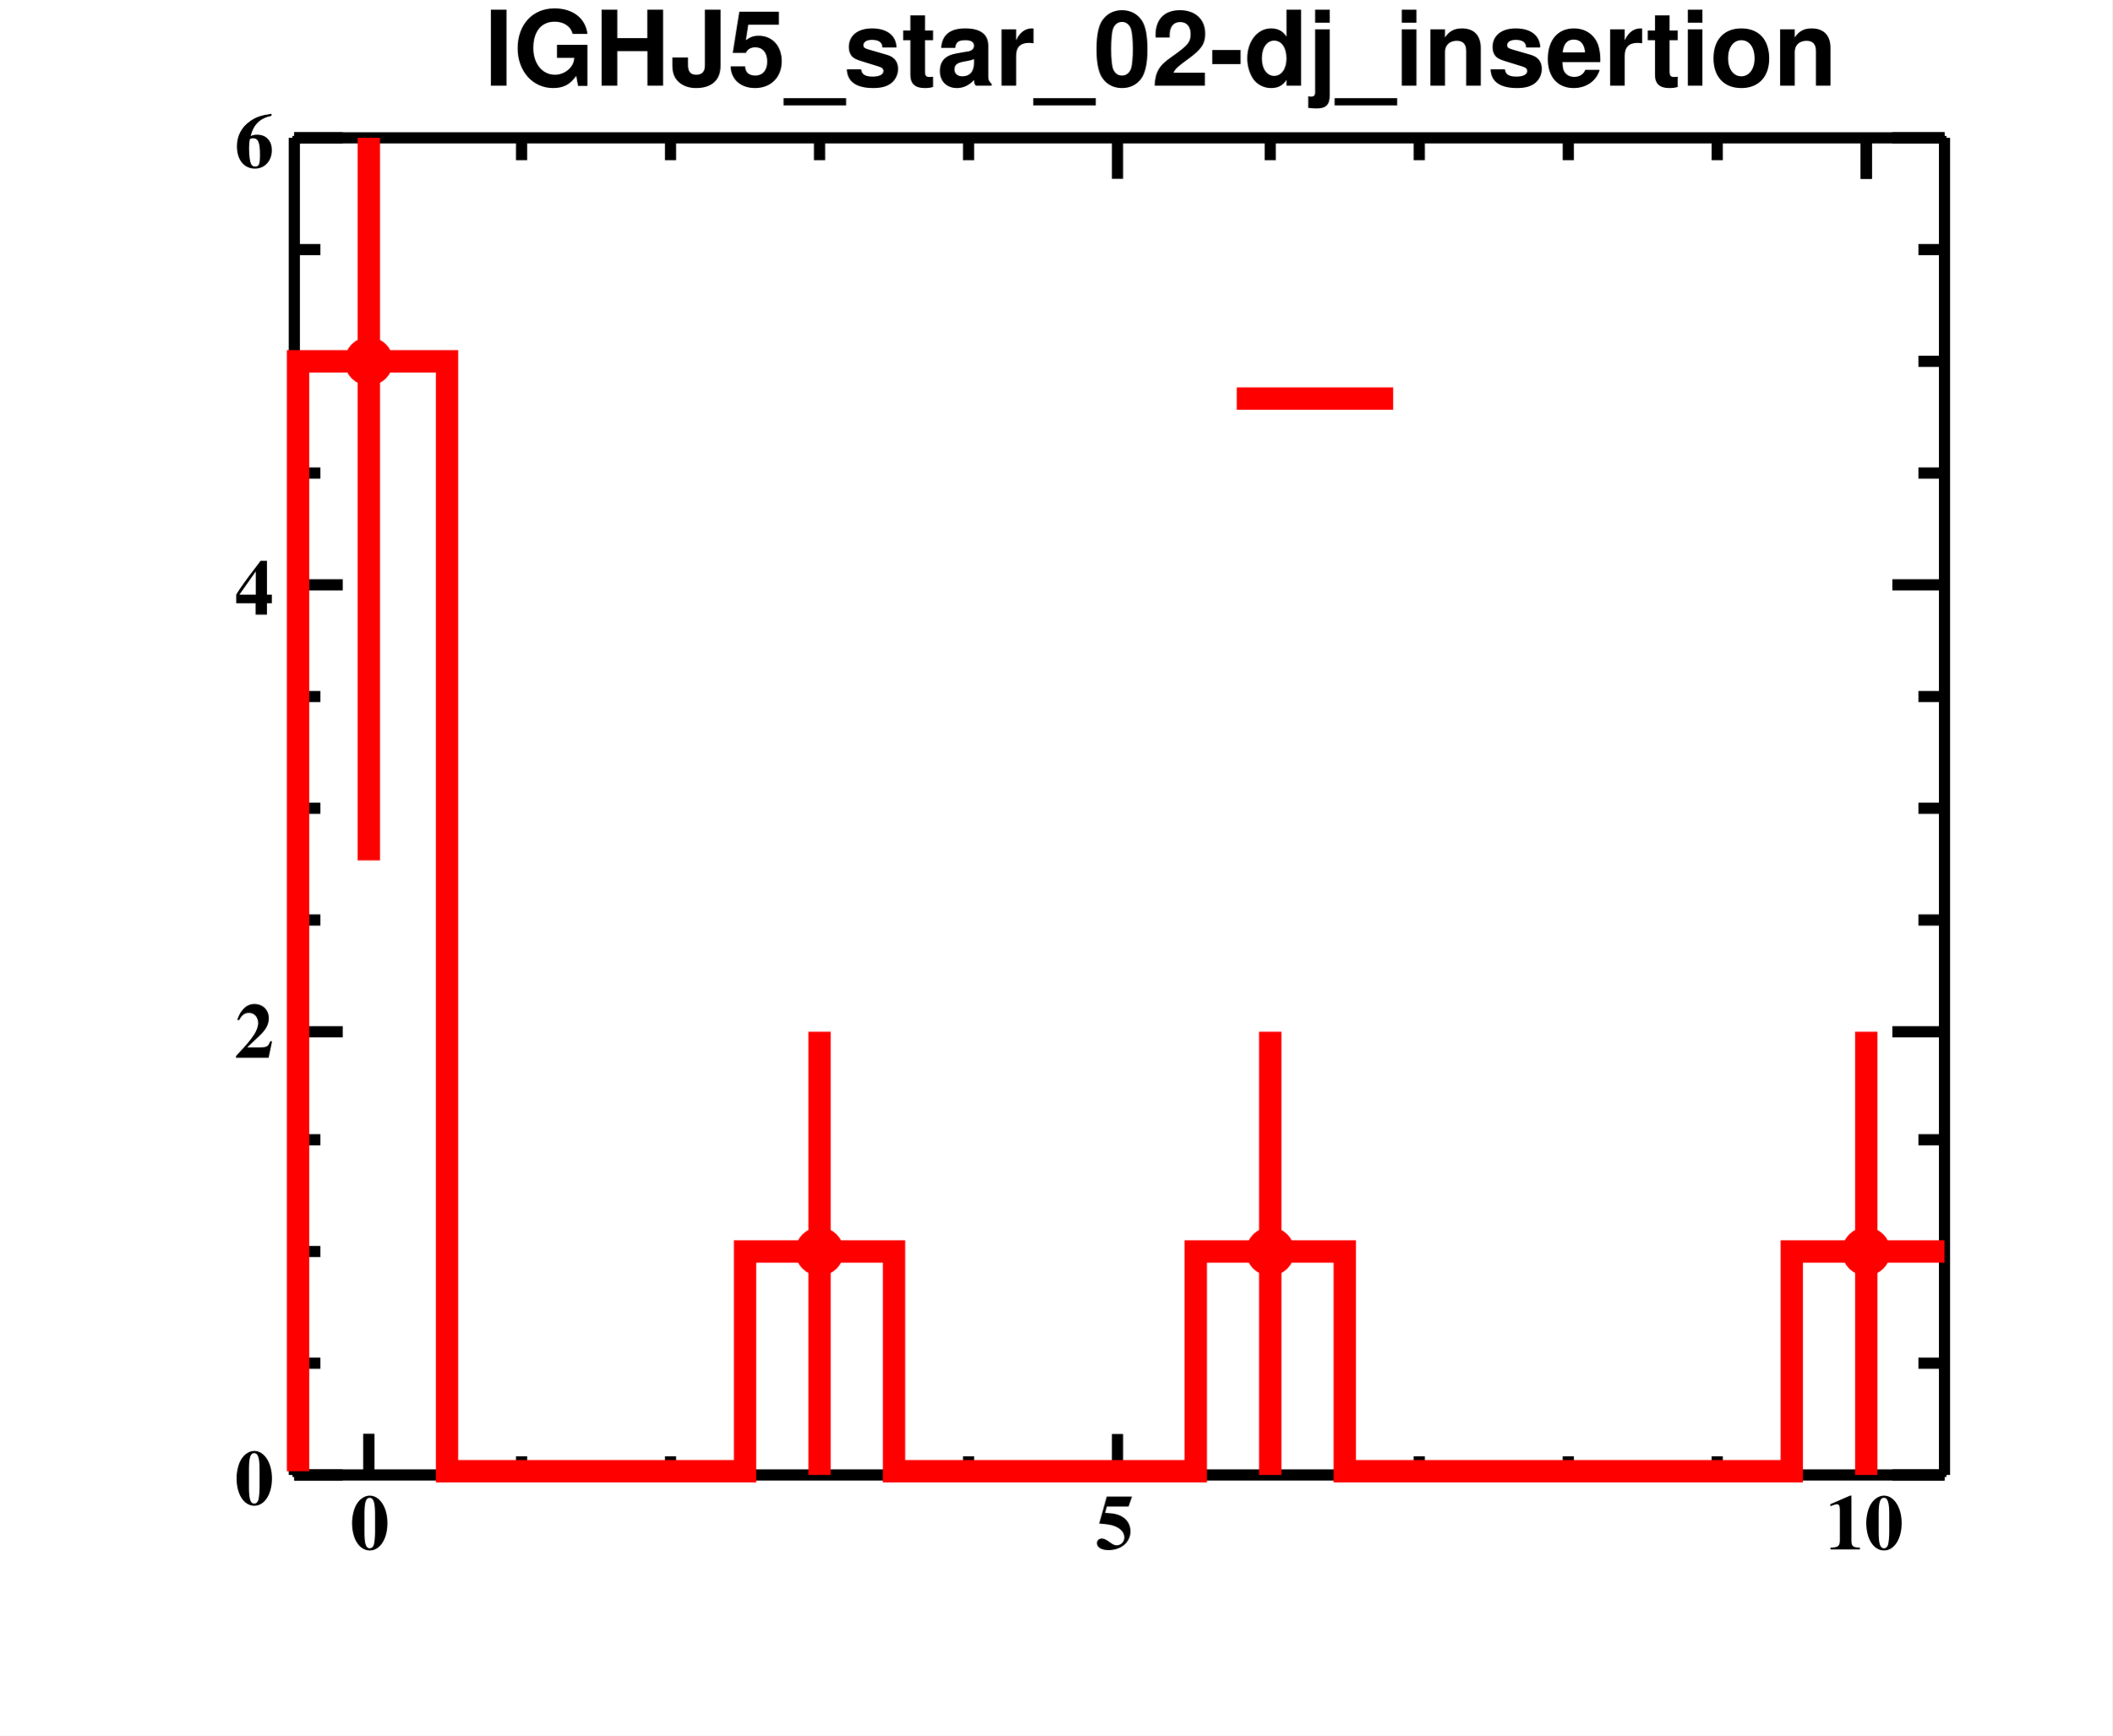
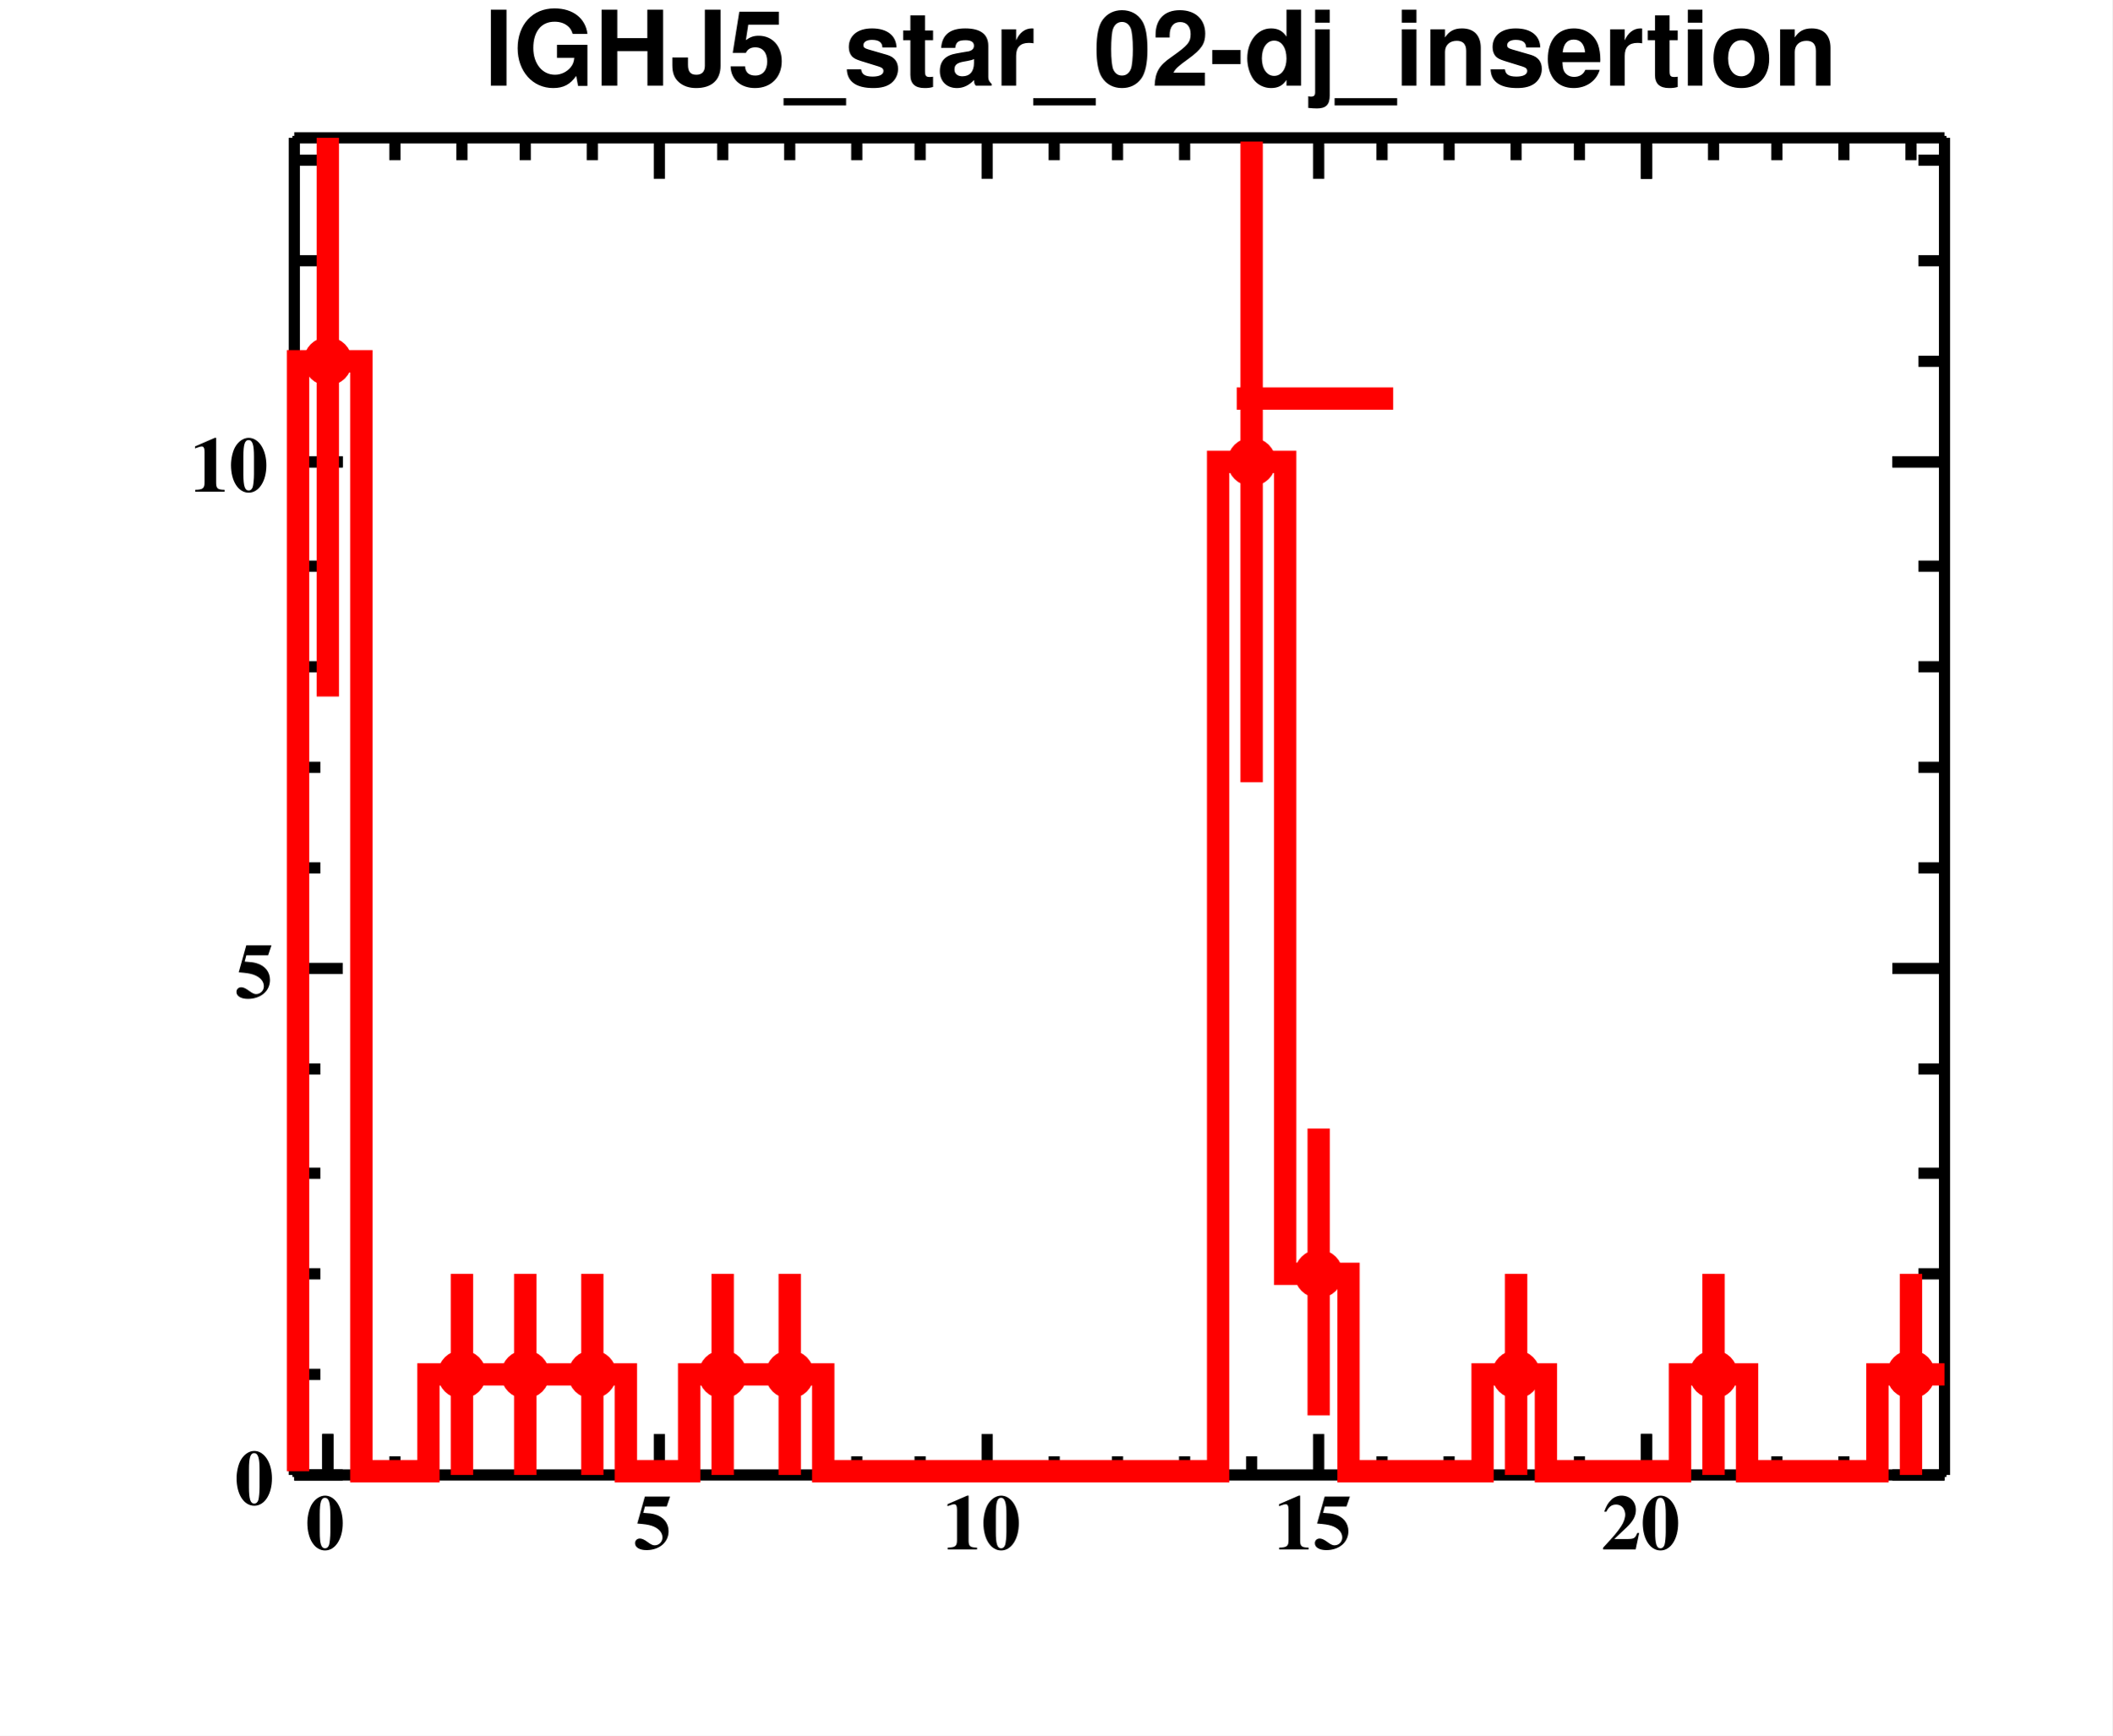
<svg xmlns="http://www.w3.org/2000/svg" width="567" height="466" viewBox="0 0 567 466">
  <defs>
</defs>
  <rect x="0" y="0" width="567" height="466" fill="white" />
  <rect x="79" y="37" width="443" height="359" fill="none" stroke="black" />
  <rect x="79" y="37" width="443" height="359" fill="none" stroke="black" />
  <path d="M79,396h 443" fill="none" stroke="black" stroke-width="3" />
-   <path d="M99,385v 11" fill="none" stroke="black" stroke-width="3" />
-   <path d="M140,391v 5" fill="none" stroke="black" stroke-width="3" />
-   <path d="M180,391v 5" fill="none" stroke="black" stroke-width="3" />
-   <path d="M220,391v 5" fill="none" stroke="black" stroke-width="3" />
-   <path d="M260,391v 5" fill="none" stroke="black" stroke-width="3" />
-   <path d="M300,385v 11" fill="none" stroke="black" stroke-width="3" />
-   <path d="M341,391v 5" fill="none" stroke="black" stroke-width="3" />
-   <path d="M381,391v 5" fill="none" stroke="black" stroke-width="3" />
-   <path d="M421,391v 5" fill="none" stroke="black" stroke-width="3" />
-   <path d="M461,391v 5" fill="none" stroke="black" stroke-width="3" />
-   <path d="M501,385v 11" fill="none" stroke="black" stroke-width="3" />
-   <path d="M99,385v 11" fill="none" stroke="black" stroke-width="3" />
-   <path d="M501,385v 11" fill="none" stroke="black" stroke-width="3" />
-   <text x="94" y="416" fill="black" font-size="21" font-family="Times" font-weight="bold">
+   <path d="M88,385v 11" fill="none" stroke="black" stroke-width="3" />
+   <path d="M106,391v 5" fill="none" stroke="black" stroke-width="3" />
+   <path d="M124,391v 5" fill="none" stroke="black" stroke-width="3" />
+   <path d="M141,391v 5" fill="none" stroke="black" stroke-width="3" />
+   <path d="M159,391v 5" fill="none" stroke="black" stroke-width="3" />
+   <path d="M177,385v 11" fill="none" stroke="black" stroke-width="3" />
+   <path d="M194,391v 5" fill="none" stroke="black" stroke-width="3" />
+   <path d="M212,391v 5" fill="none" stroke="black" stroke-width="3" />
+   <path d="M230,391v 5" fill="none" stroke="black" stroke-width="3" />
+   <path d="M247,391v 5" fill="none" stroke="black" stroke-width="3" />
+   <path d="M265,385v 11" fill="none" stroke="black" stroke-width="3" />
+   <path d="M283,391v 5" fill="none" stroke="black" stroke-width="3" />
+   <path d="M300,391v 5" fill="none" stroke="black" stroke-width="3" />
+   <path d="M318,391v 5" fill="none" stroke="black" stroke-width="3" />
+   <path d="M336,391v 5" fill="none" stroke="black" stroke-width="3" />
+   <path d="M354,385v 11" fill="none" stroke="black" stroke-width="3" />
+   <path d="M371,391v 5" fill="none" stroke="black" stroke-width="3" />
+   <path d="M389,391v 5" fill="none" stroke="black" stroke-width="3" />
+   <path d="M407,391v 5" fill="none" stroke="black" stroke-width="3" />
+   <path d="M424,391v 5" fill="none" stroke="black" stroke-width="3" />
+   <path d="M442,385v 11" fill="none" stroke="black" stroke-width="3" />
+   <path d="M88,385v 11" fill="none" stroke="black" stroke-width="3" />
+   <path d="M442,385v 11" fill="none" stroke="black" stroke-width="3" />
+   <path d="M460,391v 5" fill="none" stroke="black" stroke-width="3" />
+   <path d="M477,391v 5" fill="none" stroke="black" stroke-width="3" />
+   <path d="M495,391v 5" fill="none" stroke="black" stroke-width="3" />
+   <path d="M513,391v 5" fill="none" stroke="black" stroke-width="3" />
+   <text x="82" y="416" fill="black" font-size="21" font-family="Times" font-weight="bold">
0
</text>
-   <text x="294" y="416" fill="black" font-size="21" font-family="Times" font-weight="bold">
+   <text x="170" y="416" fill="black" font-size="21" font-family="Times" font-weight="bold">
5
</text>
-   <text x="490" y="416" fill="black" font-size="21" font-family="Times" font-weight="bold">
+   <text x="253" y="416" fill="black" font-size="21" font-family="Times" font-weight="bold">
10
</text>
+   <text x="342" y="416" fill="black" font-size="21" font-family="Times" font-weight="bold">
+ 15
+ </text>
+   <text x="430" y="416" fill="black" font-size="21" font-family="Times" font-weight="bold">
+ 20
+ </text>
  <path d="M79,37h 443" fill="none" stroke="black" stroke-width="3" />
-   <path d="M99,48v -11" fill="none" stroke="black" stroke-width="3" />
-   <path d="M140,43v -6" fill="none" stroke="black" stroke-width="3" />
-   <path d="M180,43v -6" fill="none" stroke="black" stroke-width="3" />
-   <path d="M220,43v -6" fill="none" stroke="black" stroke-width="3" />
-   <path d="M260,43v -6" fill="none" stroke="black" stroke-width="3" />
-   <path d="M300,48v -11" fill="none" stroke="black" stroke-width="3" />
-   <path d="M341,43v -6" fill="none" stroke="black" stroke-width="3" />
-   <path d="M381,43v -6" fill="none" stroke="black" stroke-width="3" />
-   <path d="M421,43v -6" fill="none" stroke="black" stroke-width="3" />
-   <path d="M461,43v -6" fill="none" stroke="black" stroke-width="3" />
-   <path d="M501,48v -11" fill="none" stroke="black" stroke-width="3" />
-   <path d="M99,48v -11" fill="none" stroke="black" stroke-width="3" />
-   <path d="M501,48v -11" fill="none" stroke="black" stroke-width="3" />
+   <path d="M88,48v -11" fill="none" stroke="black" stroke-width="3" />
+   <path d="M106,43v -6" fill="none" stroke="black" stroke-width="3" />
+   <path d="M124,43v -6" fill="none" stroke="black" stroke-width="3" />
+   <path d="M141,43v -6" fill="none" stroke="black" stroke-width="3" />
+   <path d="M159,43v -6" fill="none" stroke="black" stroke-width="3" />
+   <path d="M177,48v -11" fill="none" stroke="black" stroke-width="3" />
+   <path d="M194,43v -6" fill="none" stroke="black" stroke-width="3" />
+   <path d="M212,43v -6" fill="none" stroke="black" stroke-width="3" />
+   <path d="M230,43v -6" fill="none" stroke="black" stroke-width="3" />
+   <path d="M247,43v -6" fill="none" stroke="black" stroke-width="3" />
+   <path d="M265,48v -11" fill="none" stroke="black" stroke-width="3" />
+   <path d="M283,43v -6" fill="none" stroke="black" stroke-width="3" />
+   <path d="M300,43v -6" fill="none" stroke="black" stroke-width="3" />
+   <path d="M318,43v -6" fill="none" stroke="black" stroke-width="3" />
+   <path d="M336,43v -6" fill="none" stroke="black" stroke-width="3" />
+   <path d="M354,48v -11" fill="none" stroke="black" stroke-width="3" />
+   <path d="M371,43v -6" fill="none" stroke="black" stroke-width="3" />
+   <path d="M389,43v -6" fill="none" stroke="black" stroke-width="3" />
+   <path d="M407,43v -6" fill="none" stroke="black" stroke-width="3" />
+   <path d="M424,43v -6" fill="none" stroke="black" stroke-width="3" />
+   <path d="M442,48v -11" fill="none" stroke="black" stroke-width="3" />
+   <path d="M88,48v -11" fill="none" stroke="black" stroke-width="3" />
+   <path d="M442,48v -11" fill="none" stroke="black" stroke-width="3" />
+   <path d="M460,43v -6" fill="none" stroke="black" stroke-width="3" />
+   <path d="M477,43v -6" fill="none" stroke="black" stroke-width="3" />
+   <path d="M495,43v -6" fill="none" stroke="black" stroke-width="3" />
+   <path d="M513,43v -6" fill="none" stroke="black" stroke-width="3" />
  <path d="M79,396v -359" fill="none" stroke="black" stroke-width="3" />
  <path d="M92,396h -13" fill="none" stroke="black" stroke-width="3" />
-   <path d="M86,366h -7" fill="none" stroke="black" stroke-width="3" />
-   <path d="M86,336h -7" fill="none" stroke="black" stroke-width="3" />
-   <path d="M86,306h -7" fill="none" stroke="black" stroke-width="3" />
-   <path d="M92,277h -13" fill="none" stroke="black" stroke-width="3" />
-   <path d="M86,247h -7" fill="none" stroke="black" stroke-width="3" />
-   <path d="M86,217h -7" fill="none" stroke="black" stroke-width="3" />
-   <path d="M86,187h -7" fill="none" stroke="black" stroke-width="3" />
-   <path d="M92,157h -13" fill="none" stroke="black" stroke-width="3" />
-   <path d="M86,127h -7" fill="none" stroke="black" stroke-width="3" />
+   <path d="M86,369h -7" fill="none" stroke="black" stroke-width="3" />
+   <path d="M86,342h -7" fill="none" stroke="black" stroke-width="3" />
+   <path d="M86,315h -7" fill="none" stroke="black" stroke-width="3" />
+   <path d="M86,287h -7" fill="none" stroke="black" stroke-width="3" />
+   <path d="M92,260h -13" fill="none" stroke="black" stroke-width="3" />
+   <path d="M86,233h -7" fill="none" stroke="black" stroke-width="3" />
+   <path d="M86,206h -7" fill="none" stroke="black" stroke-width="3" />
+   <path d="M86,179h -7" fill="none" stroke="black" stroke-width="3" />
+   <path d="M86,152h -7" fill="none" stroke="black" stroke-width="3" />
+   <path d="M92,124h -13" fill="none" stroke="black" stroke-width="3" />
+   <path d="M92,124h -13" fill="none" stroke="black" stroke-width="3" />
  <path d="M86,97h -7" fill="none" stroke="black" stroke-width="3" />
-   <path d="M86,67h -7" fill="none" stroke="black" stroke-width="3" />
-   <path d="M92,37h -13" fill="none" stroke="black" stroke-width="3" />
+   <path d="M86,70h -7" fill="none" stroke="black" stroke-width="3" />
+   <path d="M86,43h -7" fill="none" stroke="black" stroke-width="3" />
  <text x="63" y="404" fill="black" font-size="21" font-family="Times" font-weight="bold">
0
</text>
-   <text x="63" y="284" fill="black" font-size="21" font-family="Times" font-weight="bold">
- 2
+   <text x="63" y="268" fill="black" font-size="21" font-family="Times" font-weight="bold">
+ 5
</text>
-   <text x="63" y="165" fill="black" font-size="21" font-family="Times" font-weight="bold">
- 4
- </text>
-   <text x="63" y="45" fill="black" font-size="21" font-family="Times" font-weight="bold">
- 6
+   <text x="51" y="132" fill="black" font-size="21" font-family="Times" font-weight="bold">
+ 10
</text>
  <path d="M522,396v -359" fill="none" stroke="black" stroke-width="3" />
  <path d="M508,396h 14" fill="none" stroke="black" stroke-width="3" />
-   <path d="M515,366h 7" fill="none" stroke="black" stroke-width="3" />
-   <path d="M515,336h 7" fill="none" stroke="black" stroke-width="3" />
-   <path d="M515,306h 7" fill="none" stroke="black" stroke-width="3" />
-   <path d="M508,277h 14" fill="none" stroke="black" stroke-width="3" />
-   <path d="M515,247h 7" fill="none" stroke="black" stroke-width="3" />
-   <path d="M515,217h 7" fill="none" stroke="black" stroke-width="3" />
-   <path d="M515,187h 7" fill="none" stroke="black" stroke-width="3" />
-   <path d="M508,157h 14" fill="none" stroke="black" stroke-width="3" />
-   <path d="M515,127h 7" fill="none" stroke="black" stroke-width="3" />
+   <path d="M515,369h 7" fill="none" stroke="black" stroke-width="3" />
+   <path d="M515,342h 7" fill="none" stroke="black" stroke-width="3" />
+   <path d="M515,315h 7" fill="none" stroke="black" stroke-width="3" />
+   <path d="M515,287h 7" fill="none" stroke="black" stroke-width="3" />
+   <path d="M508,260h 14" fill="none" stroke="black" stroke-width="3" />
+   <path d="M515,233h 7" fill="none" stroke="black" stroke-width="3" />
+   <path d="M515,206h 7" fill="none" stroke="black" stroke-width="3" />
+   <path d="M515,179h 7" fill="none" stroke="black" stroke-width="3" />
+   <path d="M515,152h 7" fill="none" stroke="black" stroke-width="3" />
+   <path d="M508,124h 14" fill="none" stroke="black" stroke-width="3" />
+   <path d="M508,124h 14" fill="none" stroke="black" stroke-width="3" />
  <path d="M515,97h 7" fill="none" stroke="black" stroke-width="3" />
-   <path d="M515,67h 7" fill="none" stroke="black" stroke-width="3" />
-   <path d="M508,37h 14" fill="none" stroke="black" stroke-width="3" />
+   <path d="M515,70h 7" fill="none" stroke="black" stroke-width="3" />
+   <path d="M515,43h 7" fill="none" stroke="black" stroke-width="3" />
  <rect x="113" y="-4" width="397" height="39" fill="white" />
  <text x="130" y="23" fill="black" font-size="28" font-family="Helvetica" font-weight="bold">
IGHJ5_star_02-dj_insertion
</text>
-   <path d="M99,231v -131" fill="none" stroke="#ff0000" stroke-width="6" />
-   <path d="M99,94v -57" fill="none" stroke="#ff0000" stroke-width="6" />
+   <path d="M88,187v -87" fill="none" stroke="#ff0000" stroke-width="6" />
+   <path d="M88,94v -57" fill="none" stroke="#ff0000" stroke-width="6" />
  <g stroke="#ff0000" stroke-width="6" fill="#ff0000">
-     <circle cx="99" cy="97" r="3.5" />
+     <circle cx="88" cy="97" r="3.5" />
  </g>
-   <path d="M220,396v -56" fill="none" stroke="#ff0000" stroke-width="6" />
-   <path d="M220,333v -56" fill="none" stroke="#ff0000" stroke-width="6" />
+   <path d="M124,396v -24" fill="none" stroke="#ff0000" stroke-width="6" />
+   <path d="M124,366v -24" fill="none" stroke="#ff0000" stroke-width="6" />
  <g stroke="#ff0000" stroke-width="6" fill="#ff0000">
-     <circle cx="220" cy="336" r="3.5" />
+     <circle cx="124" cy="369" r="3.5" />
  </g>
-   <path d="M341,396v -56" fill="none" stroke="#ff0000" stroke-width="6" />
-   <path d="M341,333v -56" fill="none" stroke="#ff0000" stroke-width="6" />
+   <path d="M141,396v -24" fill="none" stroke="#ff0000" stroke-width="6" />
+   <path d="M141,366v -24" fill="none" stroke="#ff0000" stroke-width="6" />
  <g stroke="#ff0000" stroke-width="6" fill="#ff0000">
-     <circle cx="341" cy="336" r="3.5" />
+     <circle cx="141" cy="369" r="3.5" />
  </g>
-   <path d="M501,396v -56" fill="none" stroke="#ff0000" stroke-width="6" />
-   <path d="M501,333v -56" fill="none" stroke="#ff0000" stroke-width="6" />
+   <path d="M159,396v -24" fill="none" stroke="#ff0000" stroke-width="6" />
+   <path d="M159,366v -24" fill="none" stroke="#ff0000" stroke-width="6" />
  <g stroke="#ff0000" stroke-width="6" fill="#ff0000">
-     <circle cx="501" cy="336" r="3.5" />
+     <circle cx="159" cy="369" r="3.5" />
  </g>
-   <path d="M80,395v -298h 40v 298h 80v -59h 40v 59h 81v -59h 40v 59h 120v -59h 41" fill="none" stroke="#ff0000" stroke-width="6" />
+   <path d="M194,396v -24" fill="none" stroke="#ff0000" stroke-width="6" />
+   <path d="M194,366v -24" fill="none" stroke="#ff0000" stroke-width="6" />
+   <g stroke="#ff0000" stroke-width="6" fill="#ff0000">
+     <circle cx="194" cy="369" r="3.5" />
+   </g>
+   <path d="M212,396v -24" fill="none" stroke="#ff0000" stroke-width="6" />
+   <path d="M212,366v -24" fill="none" stroke="#ff0000" stroke-width="6" />
+   <g stroke="#ff0000" stroke-width="6" fill="#ff0000">
+     <circle cx="212" cy="369" r="3.5" />
+   </g>
+   <path d="M336,210v -82" fill="none" stroke="#ff0000" stroke-width="6" />
+   <path d="M336,121v -83" fill="none" stroke="#ff0000" stroke-width="6" />
+   <g stroke="#ff0000" stroke-width="6" fill="#ff0000">
+     <circle cx="336" cy="124" r="3.5" />
+   </g>
+   <path d="M354,380v -35" fill="none" stroke="#ff0000" stroke-width="6" />
+   <path d="M354,338v -35" fill="none" stroke="#ff0000" stroke-width="6" />
+   <g stroke="#ff0000" stroke-width="6" fill="#ff0000">
+     <circle cx="354" cy="342" r="3.5" />
+   </g>
+   <path d="M407,396v -24" fill="none" stroke="#ff0000" stroke-width="6" />
+   <path d="M407,366v -24" fill="none" stroke="#ff0000" stroke-width="6" />
+   <g stroke="#ff0000" stroke-width="6" fill="#ff0000">
+     <circle cx="407" cy="369" r="3.5" />
+   </g>
+   <path d="M460,396v -24" fill="none" stroke="#ff0000" stroke-width="6" />
+   <path d="M460,366v -24" fill="none" stroke="#ff0000" stroke-width="6" />
+   <g stroke="#ff0000" stroke-width="6" fill="#ff0000">
+     <circle cx="460" cy="369" r="3.5" />
+   </g>
+   <path d="M513,396v -24" fill="none" stroke="#ff0000" stroke-width="6" />
+   <path d="M513,366v -24" fill="none" stroke="#ff0000" stroke-width="6" />
+   <g stroke="#ff0000" stroke-width="6" fill="#ff0000">
+     <circle cx="513" cy="369" r="3.5" />
+   </g>
+   <path d="M80,395v -298h 17v 298h 18v -26h 53v 26h 17v -26h 36v 26h 106v -271h 18v 218h 17v 53h 36v -26h 17v 26h 36v -26h 18v 26h 35v -26h 18" fill="none" stroke="#ff0000" stroke-width="6" />
  <path d="M332,107h 42" fill="none" stroke="#ff0000" stroke-width="6" />
  <rect x="113" y="-4" width="397" height="39" fill="white" />
  <text x="130" y="23" fill="black" font-size="28" font-family="Helvetica" font-weight="bold">
IGHJ5_star_02-dj_insertion
</text>
</svg>
